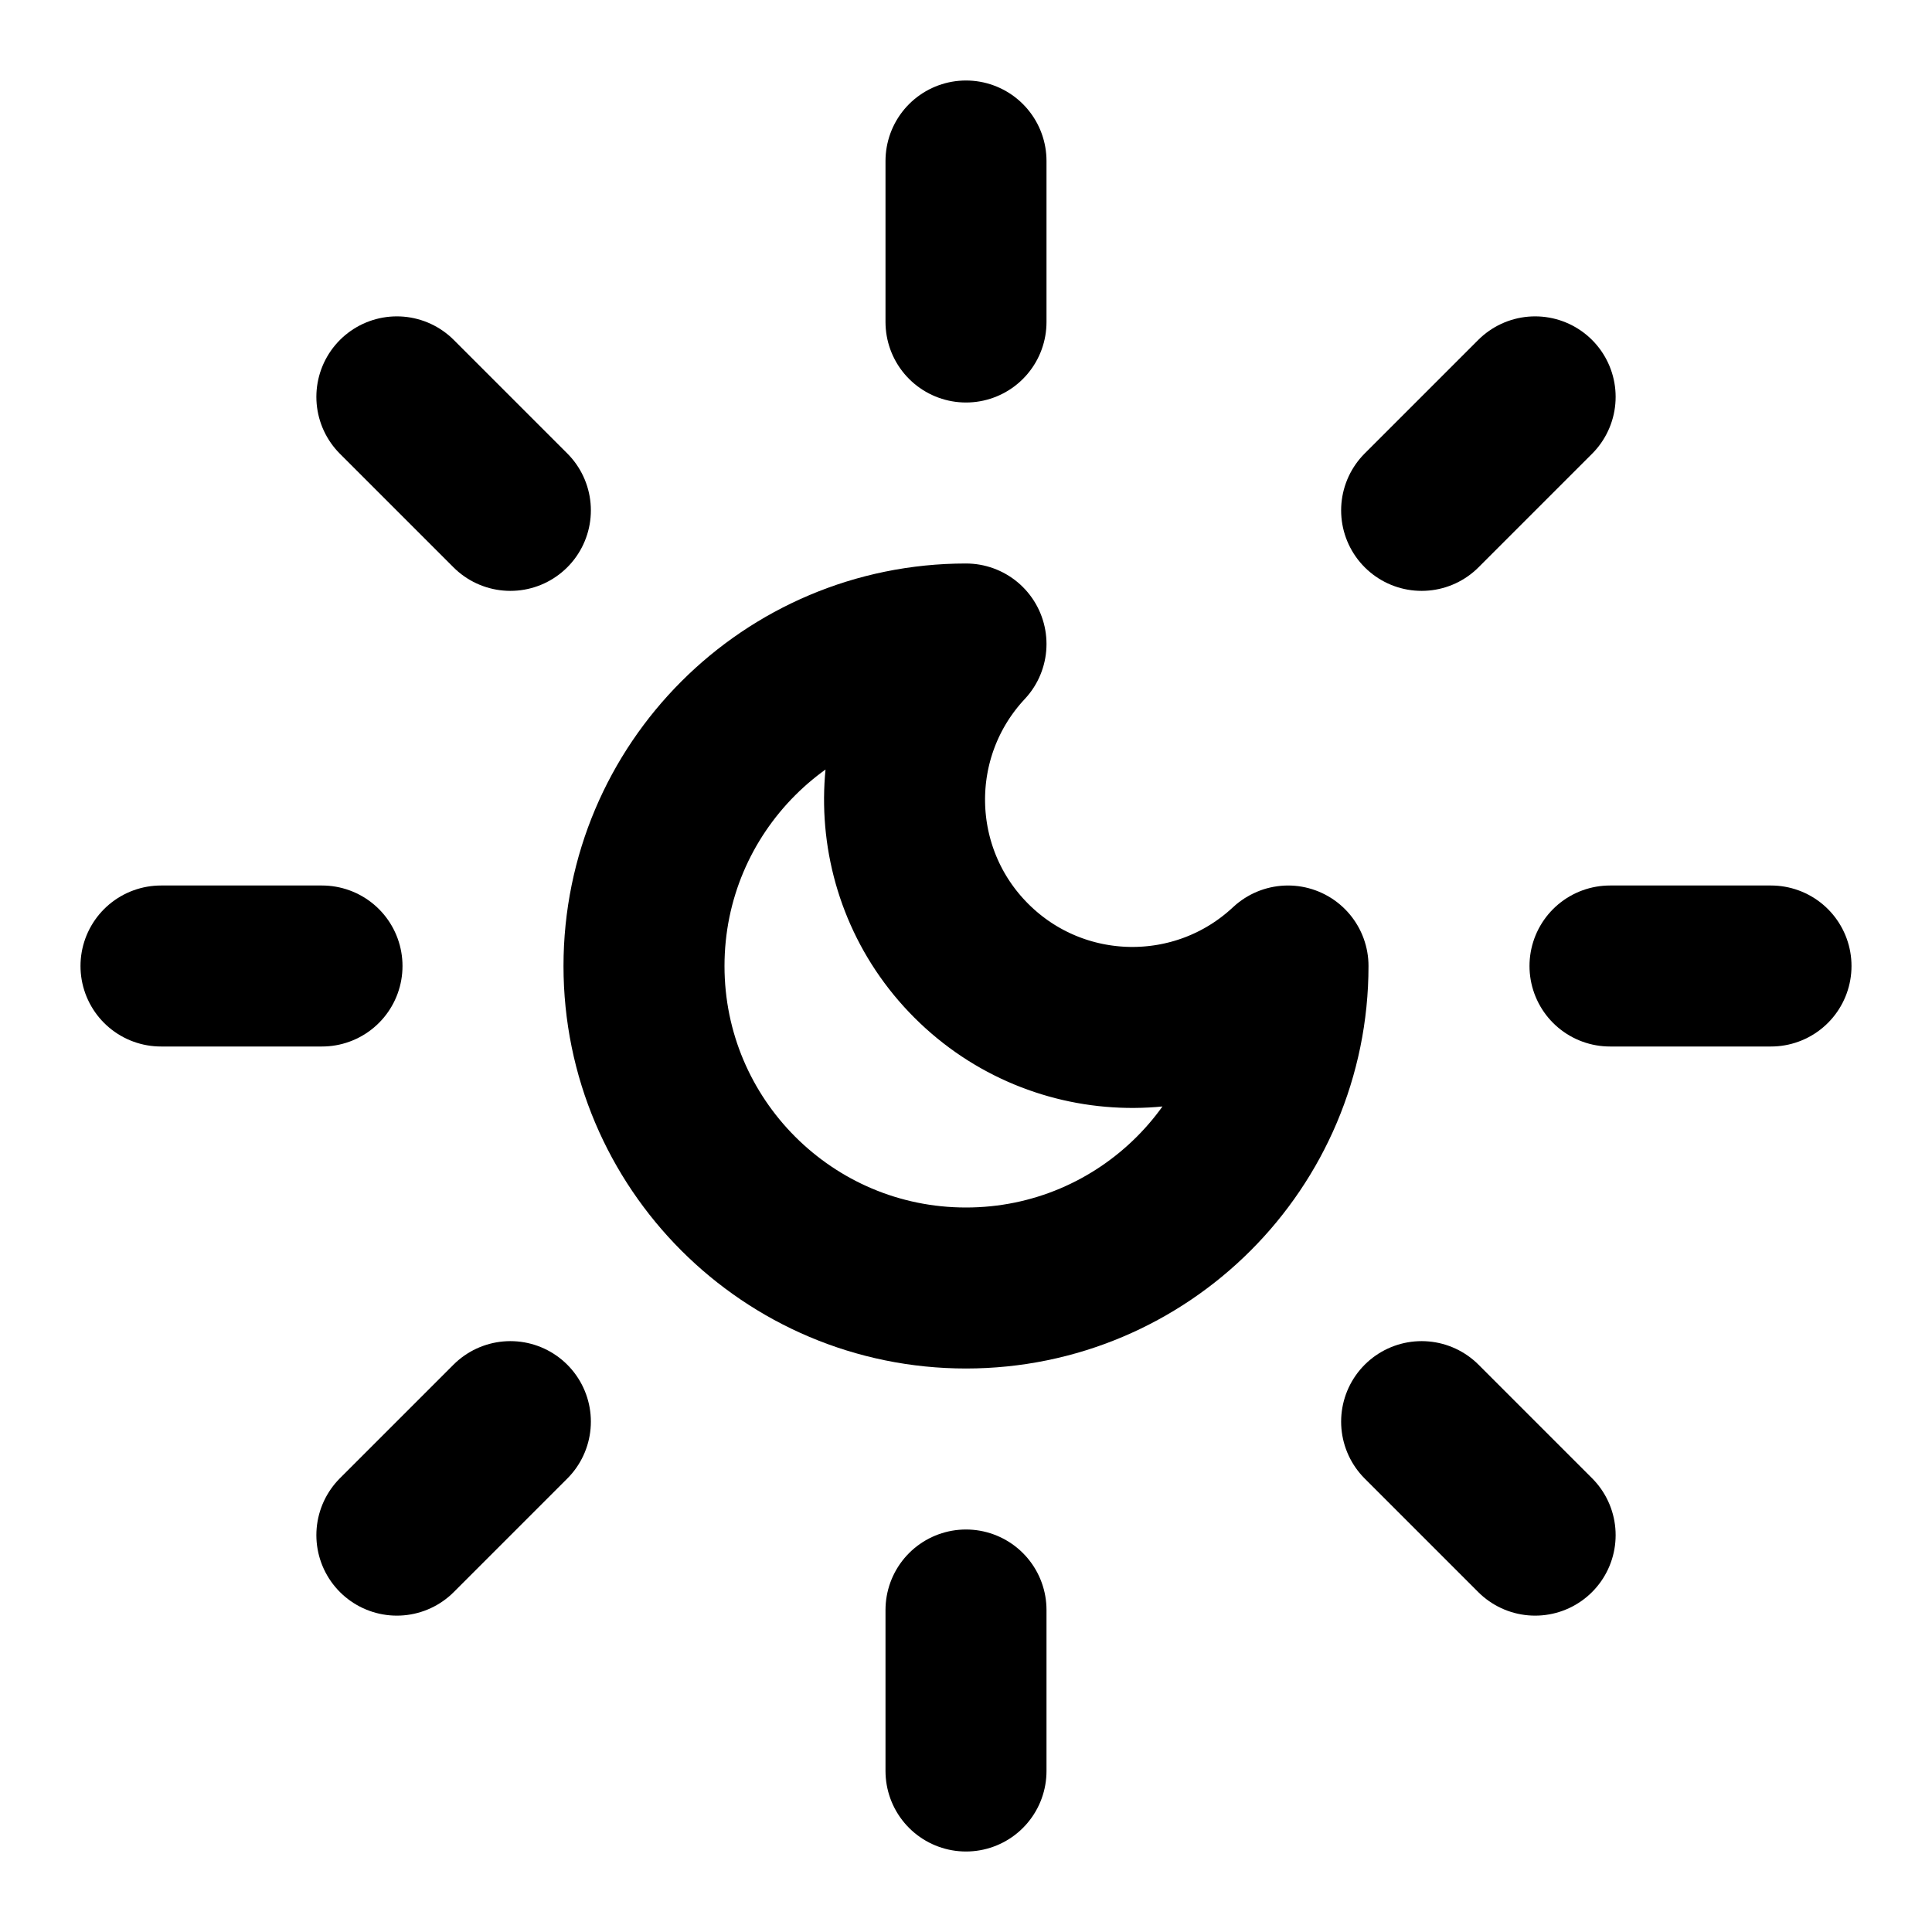
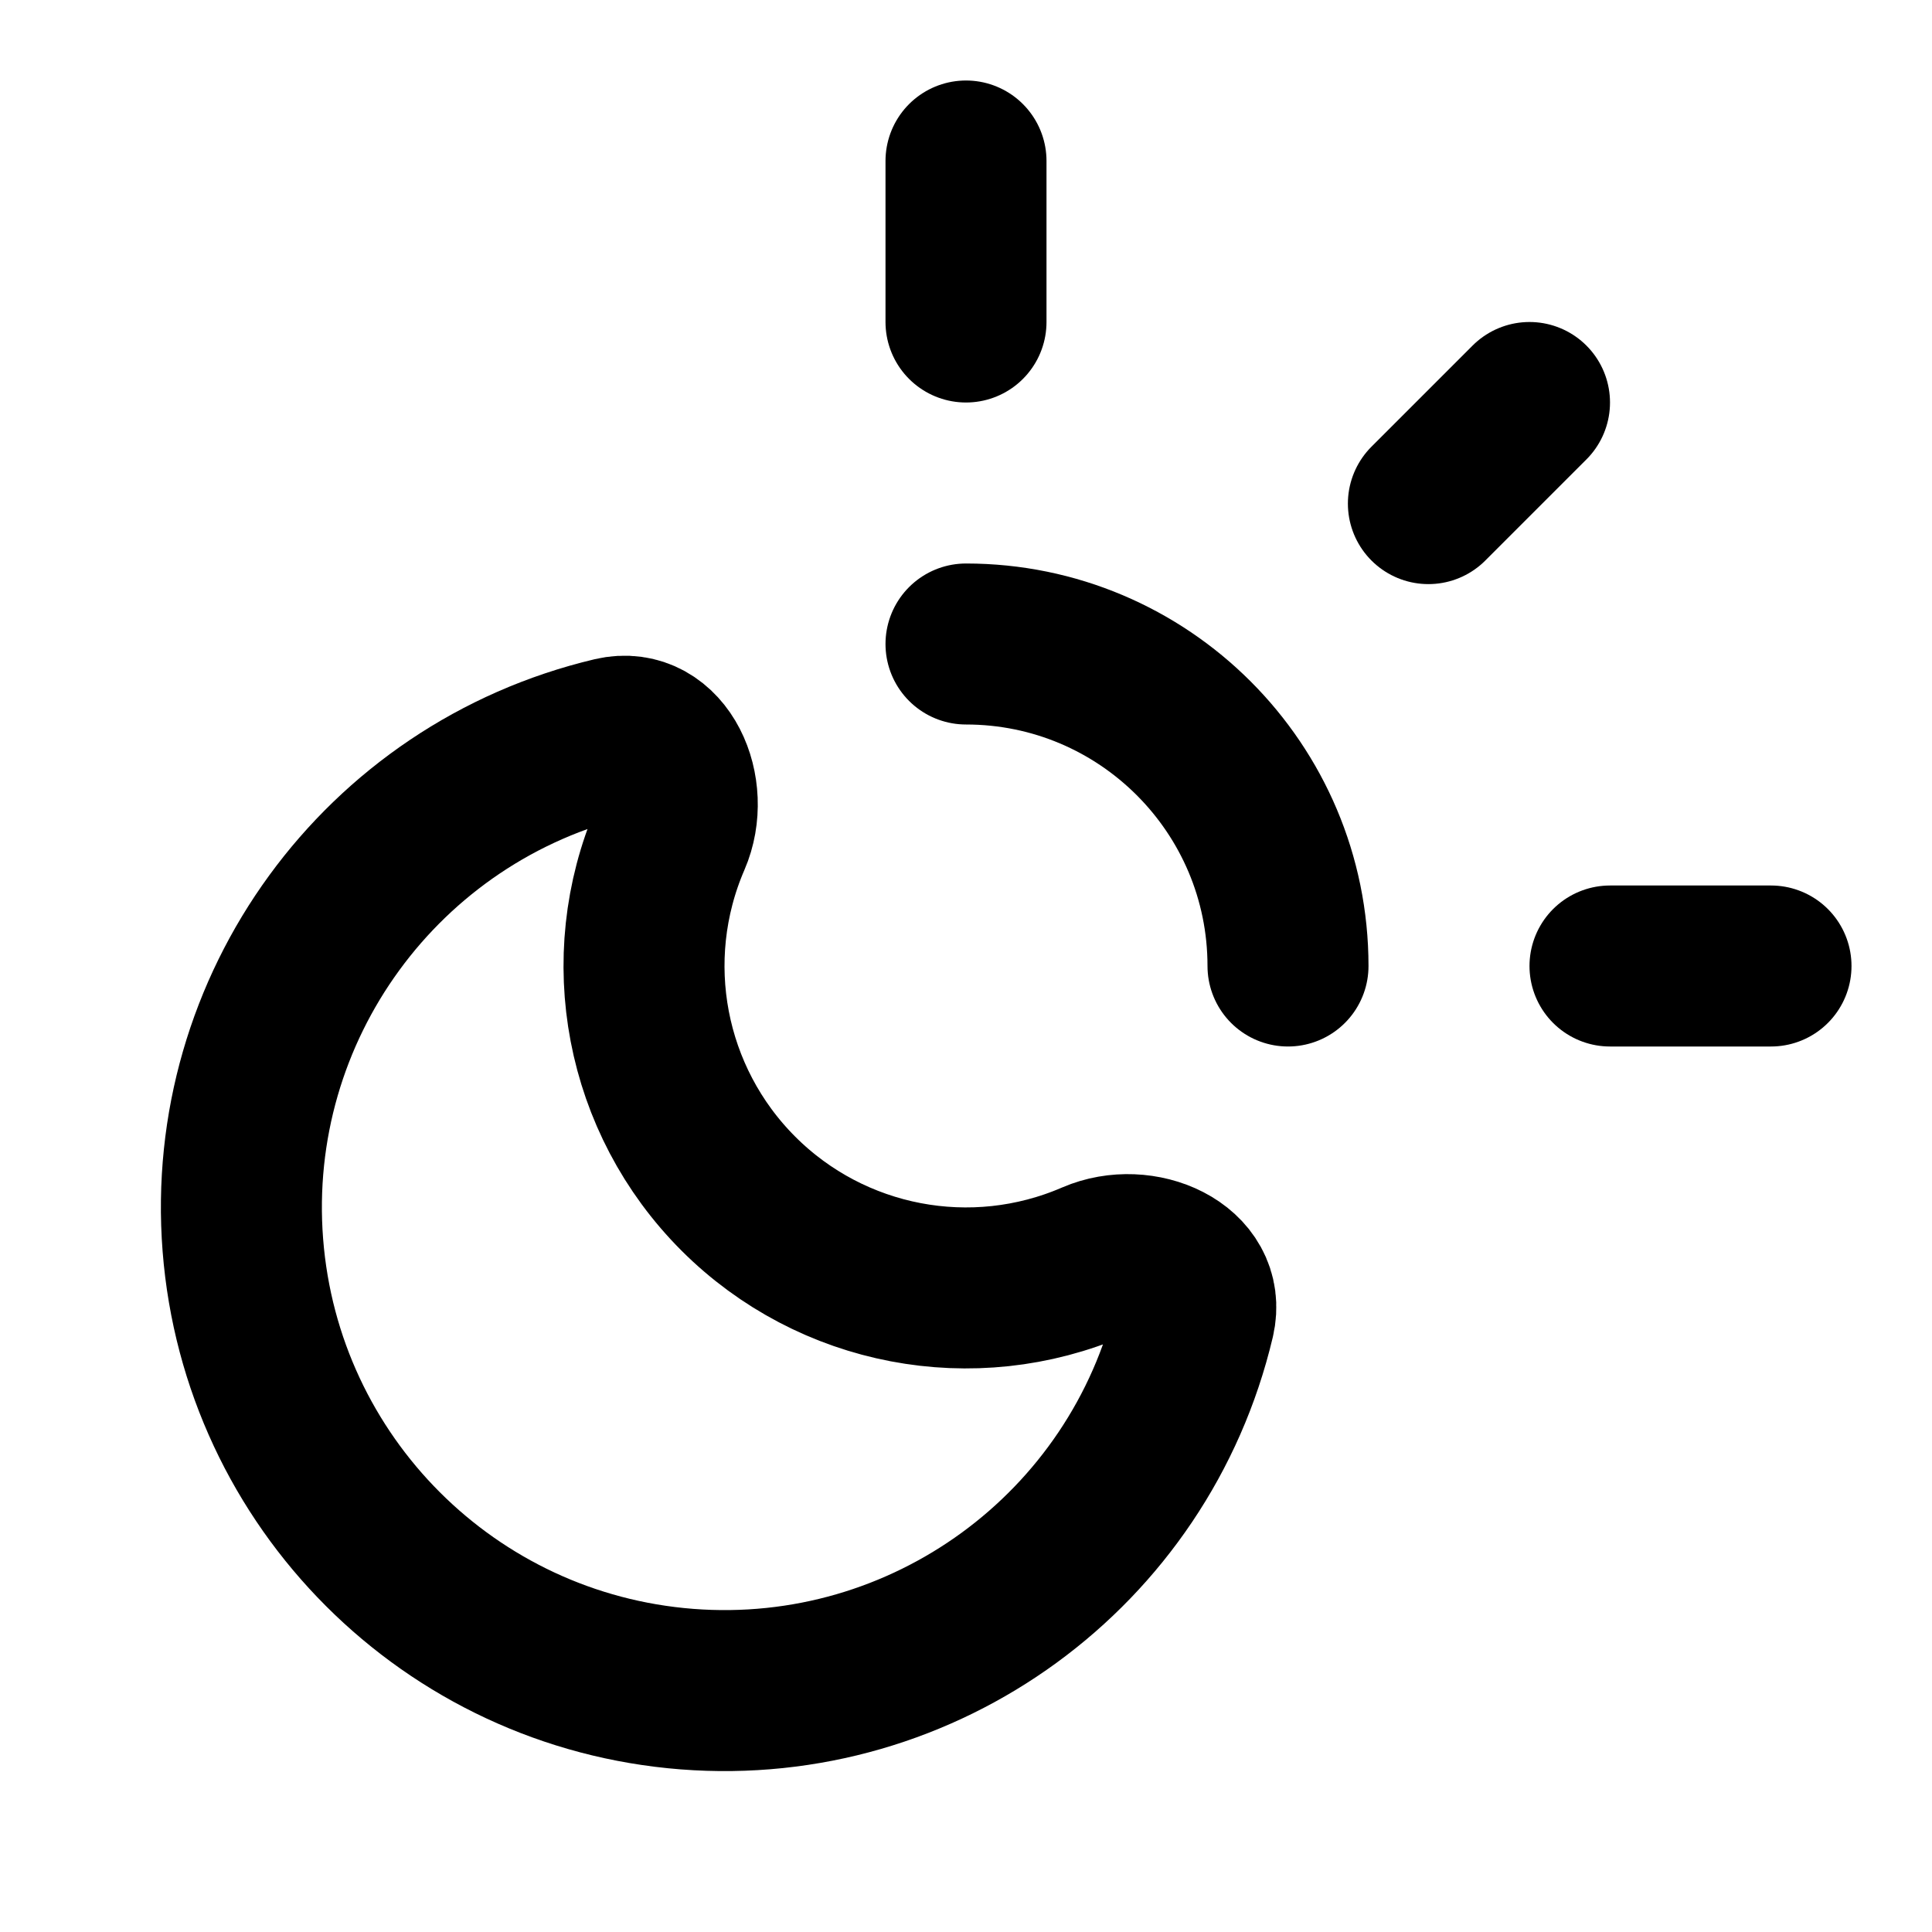
<svg xmlns="http://www.w3.org/2000/svg" viewBox="0 0 24 24" fill="none" stroke="#000" stroke-width="2" stroke-linecap="round" stroke-linejoin="round">
-   <path d="M12 8a2.83 2.83 0 0 0 4 4 4 4 0 1 1-4-4" />
  <path d="M12 2v2" />
-   <path d="M12 20v2" />
-   <path d="m4.93 4.93 1.41 1.41" />
-   <path d="m17.66 17.66 1.41 1.41" />
-   <path d="M2 12h2" />
+   <path d="M14.837 16.385a6 6 0 1 1-7.223-7.222c.624-.147.97.66.715 1.248a4 4 0 0 0 5.26 5.259c.589-.255 1.396.09 1.248.715" />
+   <path d="M16 12a4 4 0 0 0-4-4" />
+   <path d="m19 5-1.256 1.256" />
  <path d="M20 12h2" />
-   <path d="m6.34 17.66-1.41 1.41" />
-   <path d="m19.07 4.93-1.41 1.41" />
</svg>
